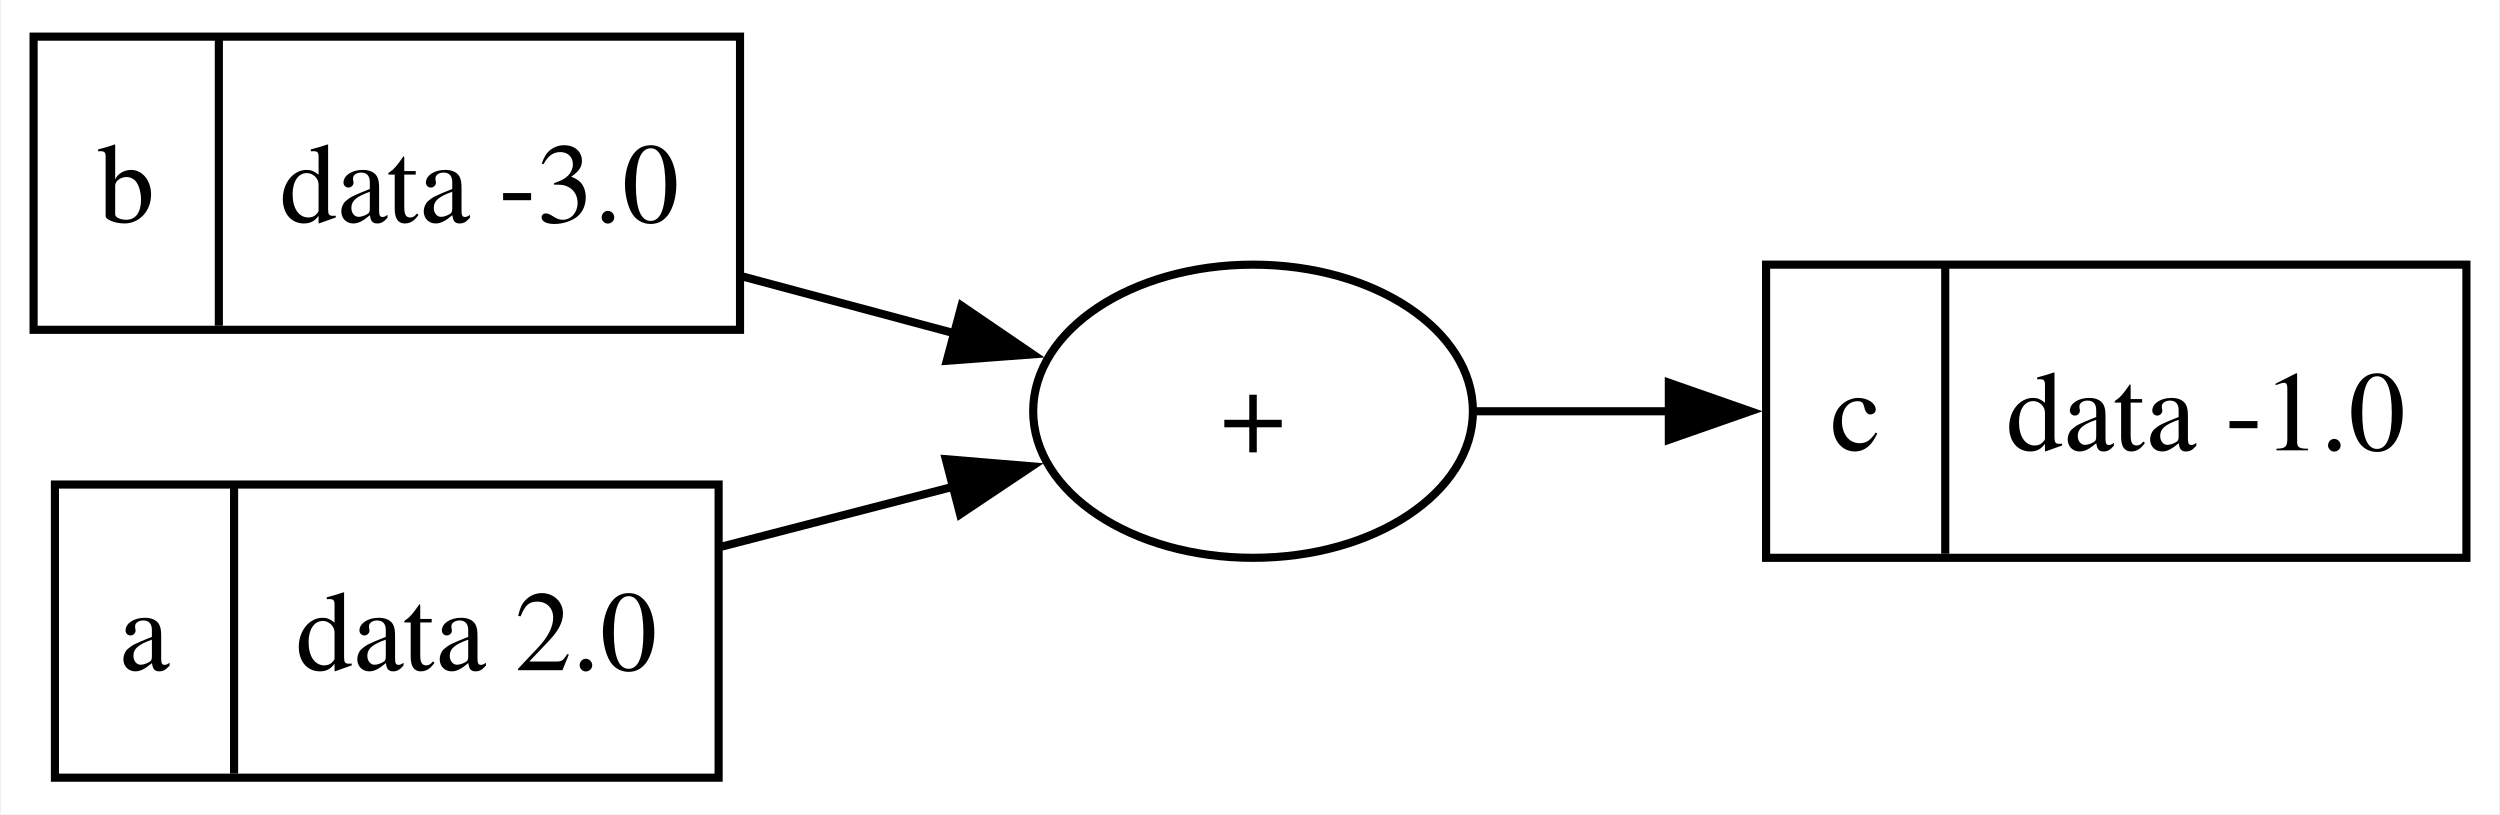
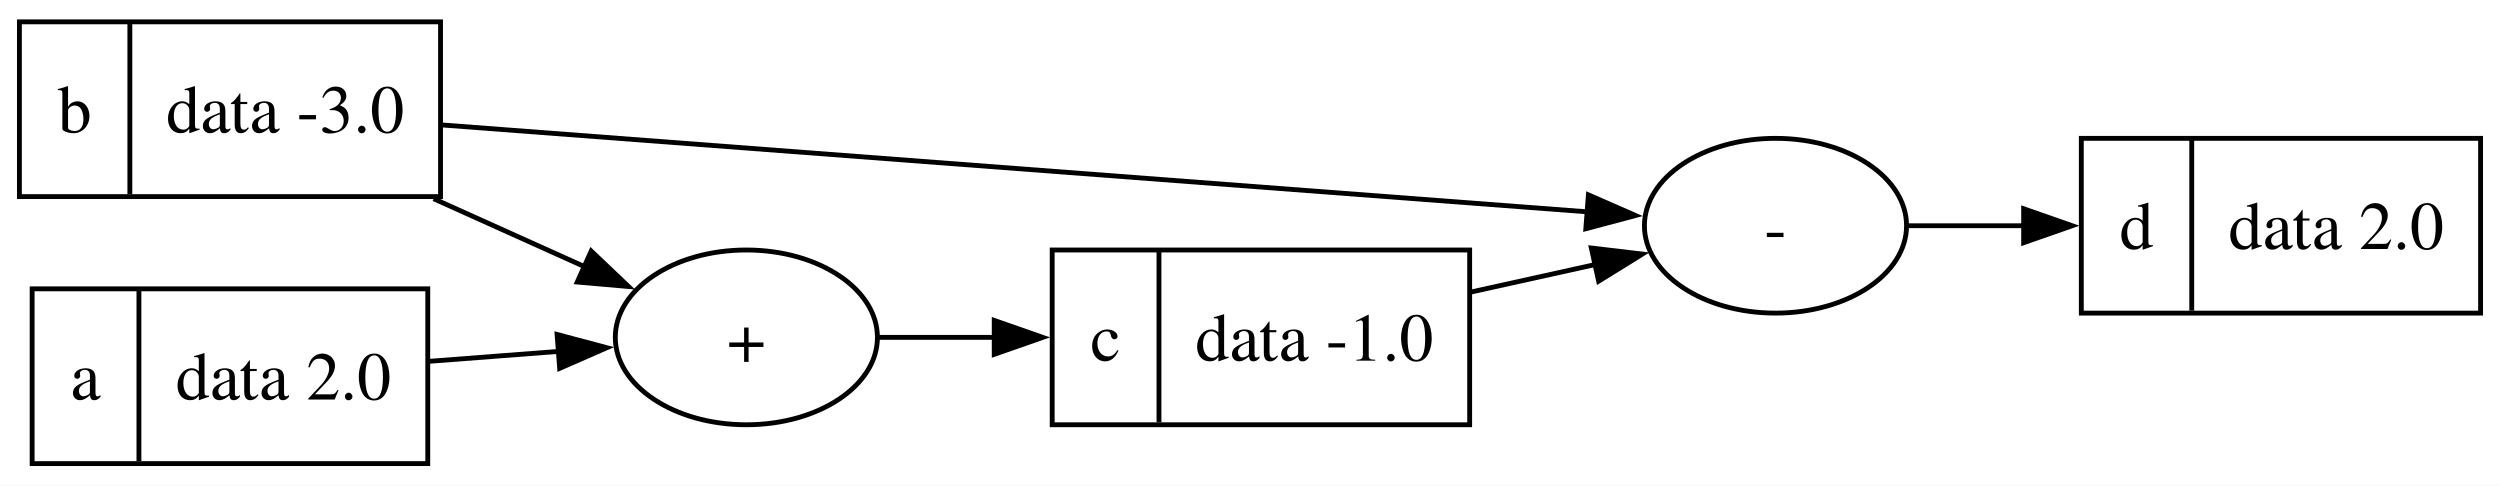
- <svg xmlns="http://www.w3.org/2000/svg" width="307pt" height="100pt" viewBox="0.00 0.00 306.75 100.00">
+ <svg xmlns="http://www.w3.org/2000/svg" width="515pt" height="100pt" viewBox="0.00 0.00 515.00 100.00">
  <g id="graph0" class="graph" transform="scale(1 1) rotate(0) translate(4 96)">
-     <polygon fill="white" stroke="none" points="-4,4 -4,-96 302.75,-96 302.75,4 -4,4" />
+     <polygon fill="white" stroke="none" points="-4,4 -4,-96 511,-96 511,4 -4,4" />
    <g id="node1" class="node">
-       <polygon fill="none" stroke="black" points="212.75,-27.5 212.75,-63.5 298.75,-63.5 298.75,-27.5 212.75,-27.5" />
-       <text text-anchor="middle" x="223.75" y="-40.7" font-family="Times,serif" font-size="14.00">c</text>
-       <polyline fill="none" stroke="black" points="234.75,-28 234.75,-63.5" />
-       <text text-anchor="middle" x="266.75" y="-40.7" font-family="Times,serif" font-size="14.00">data -1.0</text>
+       <polygon fill="none" stroke="black" points="424.75,-31.5 424.75,-67.5 507,-67.5 507,-31.5 424.75,-31.5" />
+       <text text-anchor="middle" x="436.12" y="-44.7" font-family="Times,serif" font-size="14.00">d</text>
+       <polyline fill="none" stroke="black" points="447.5,-32 447.5,-67.5" />
+       <text text-anchor="middle" x="477.25" y="-44.7" font-family="Times,serif" font-size="14.00">data 2.0</text>
    </g>
    <g id="node2" class="node">
-       <ellipse fill="none" stroke="black" cx="149.75" cy="-45.5" rx="27" ry="18" />
-       <text text-anchor="middle" x="149.75" y="-40.45" font-family="Times,serif" font-size="14.00">+</text>
+       <ellipse fill="none" stroke="black" cx="361.75" cy="-49.5" rx="27" ry="18" />
+       <text text-anchor="middle" x="361.75" y="-44.45" font-family="Times,serif" font-size="14.00">-</text>
    </g>
    <g id="edge1" class="edge">
-       <path fill="none" stroke="black" d="M176.99,-45.5C184.36,-45.5 192.64,-45.5 200.99,-45.5" />
-       <polygon fill="black" stroke="black" points="200.81,-49 210.81,-45.5 200.81,-42 200.81,-49" />
+       <path fill="none" stroke="black" d="M389.05,-49.5C396.44,-49.5 404.75,-49.5 413.09,-49.5" />
+       <polygon fill="black" stroke="black" points="412.87,-53 422.87,-49.5 412.87,-46 412.87,-53" />
    </g>
    <g id="node3" class="node">
+       <polygon fill="none" stroke="black" points="2.62,-0.5 2.62,-36.5 84.12,-36.5 84.12,-0.5 2.62,-0.5" />
+       <text text-anchor="middle" x="13.62" y="-13.7" font-family="Times,serif" font-size="14.00">a</text>
+       <polyline fill="none" stroke="black" points="24.62,-1 24.62,-36.5" />
+       <text text-anchor="middle" x="54.38" y="-13.7" font-family="Times,serif" font-size="14.00">data 2.0</text>
+     </g>
+     <g id="node6" class="node">
+       <ellipse fill="none" stroke="black" cx="149.75" cy="-26.5" rx="27" ry="18" />
+       <text text-anchor="middle" x="149.75" y="-21.45" font-family="Times,serif" font-size="14.00">+</text>
+     </g>
+     <g id="edge4" class="edge">
+       <path fill="none" stroke="black" d="M84.43,-21.57C93.2,-22.24 102.46,-22.95 111.14,-23.62" />
+       <polygon fill="black" stroke="black" points="110.76,-27.1 121,-24.37 111.29,-20.12 110.76,-27.1" />
+     </g>
+     <g id="node4" class="node">
      <polygon fill="none" stroke="black" points="0,-55.5 0,-91.5 86.75,-91.5 86.75,-55.5 0,-55.5" />
      <text text-anchor="middle" x="11.38" y="-68.7" font-family="Times,serif" font-size="14.00">b</text>
      <polyline fill="none" stroke="black" points="22.75,-56 22.75,-91.5" />
      <text text-anchor="middle" x="54.75" y="-68.7" font-family="Times,serif" font-size="14.00">data -3.0</text>
    </g>
+     <g id="edge3" class="edge">
+       <path fill="none" stroke="black" d="M87.04,-70.26C149.21,-65.55 263.73,-56.86 323,-52.36" />
+       <polygon fill="black" stroke="black" points="323.21,-55.86 332.92,-51.61 322.68,-48.88 323.21,-55.86" />
+     </g>
+     <g id="edge6" class="edge">
+       <path fill="none" stroke="black" d="M85.33,-55.06C95.73,-50.38 106.76,-45.41 116.65,-40.96" />
+       <polygon fill="black" stroke="black" points="117.79,-44.28 125.47,-36.98 114.91,-37.9 117.79,-44.28" />
+     </g>
+     <g id="node5" class="node">
+       <polygon fill="none" stroke="black" points="212.75,-8.5 212.75,-44.5 298.75,-44.5 298.75,-8.5 212.75,-8.5" />
+       <text text-anchor="middle" x="223.75" y="-21.7" font-family="Times,serif" font-size="14.00">c</text>
+       <polyline fill="none" stroke="black" points="234.75,-9 234.75,-44.5" />
+       <text text-anchor="middle" x="266.75" y="-21.7" font-family="Times,serif" font-size="14.00">data -1.0</text>
+     </g>
+     <g id="edge5" class="edge">
+       <path fill="none" stroke="black" d="M299.05,-35.85C307.54,-37.73 316.38,-39.69 324.63,-41.51" />
+       <polygon fill="black" stroke="black" points="323.81,-44.91 334.33,-43.66 325.32,-38.08 323.81,-44.91" />
+     </g>
    <g id="edge2" class="edge">
-       <path fill="none" stroke="black" d="M87.13,-62.03C95.8,-59.7 104.83,-57.28 113.22,-55.03" />
-       <polygon fill="black" stroke="black" points="113.95,-58.46 122.7,-52.49 112.14,-51.7 113.95,-58.46" />
-     </g>
-     <g id="node4" class="node">
-       <polygon fill="none" stroke="black" points="2.62,-0.5 2.62,-36.5 84.12,-36.5 84.12,-0.5 2.62,-0.5" />
-       <text text-anchor="middle" x="13.62" y="-13.7" font-family="Times,serif" font-size="14.00">a</text>
-       <polyline fill="none" stroke="black" points="24.62,-1 24.62,-36.5" />
-       <text text-anchor="middle" x="54.38" y="-13.7" font-family="Times,serif" font-size="14.00">data 2.0</text>
-     </g>
-     <g id="edge3" class="edge">
-       <path fill="none" stroke="black" d="M84.43,-28.86C93.81,-31.29 103.74,-33.86 112.92,-36.23" />
-       <polygon fill="black" stroke="black" points="112.02,-39.61 122.58,-38.73 113.78,-32.84 112.02,-39.61" />
+       <path fill="none" stroke="black" d="M176.99,-26.5C184.36,-26.5 192.64,-26.5 200.99,-26.5" />
+       <polygon fill="black" stroke="black" points="200.81,-30 210.81,-26.5 200.81,-23 200.81,-30" />
    </g>
  </g>
</svg>
